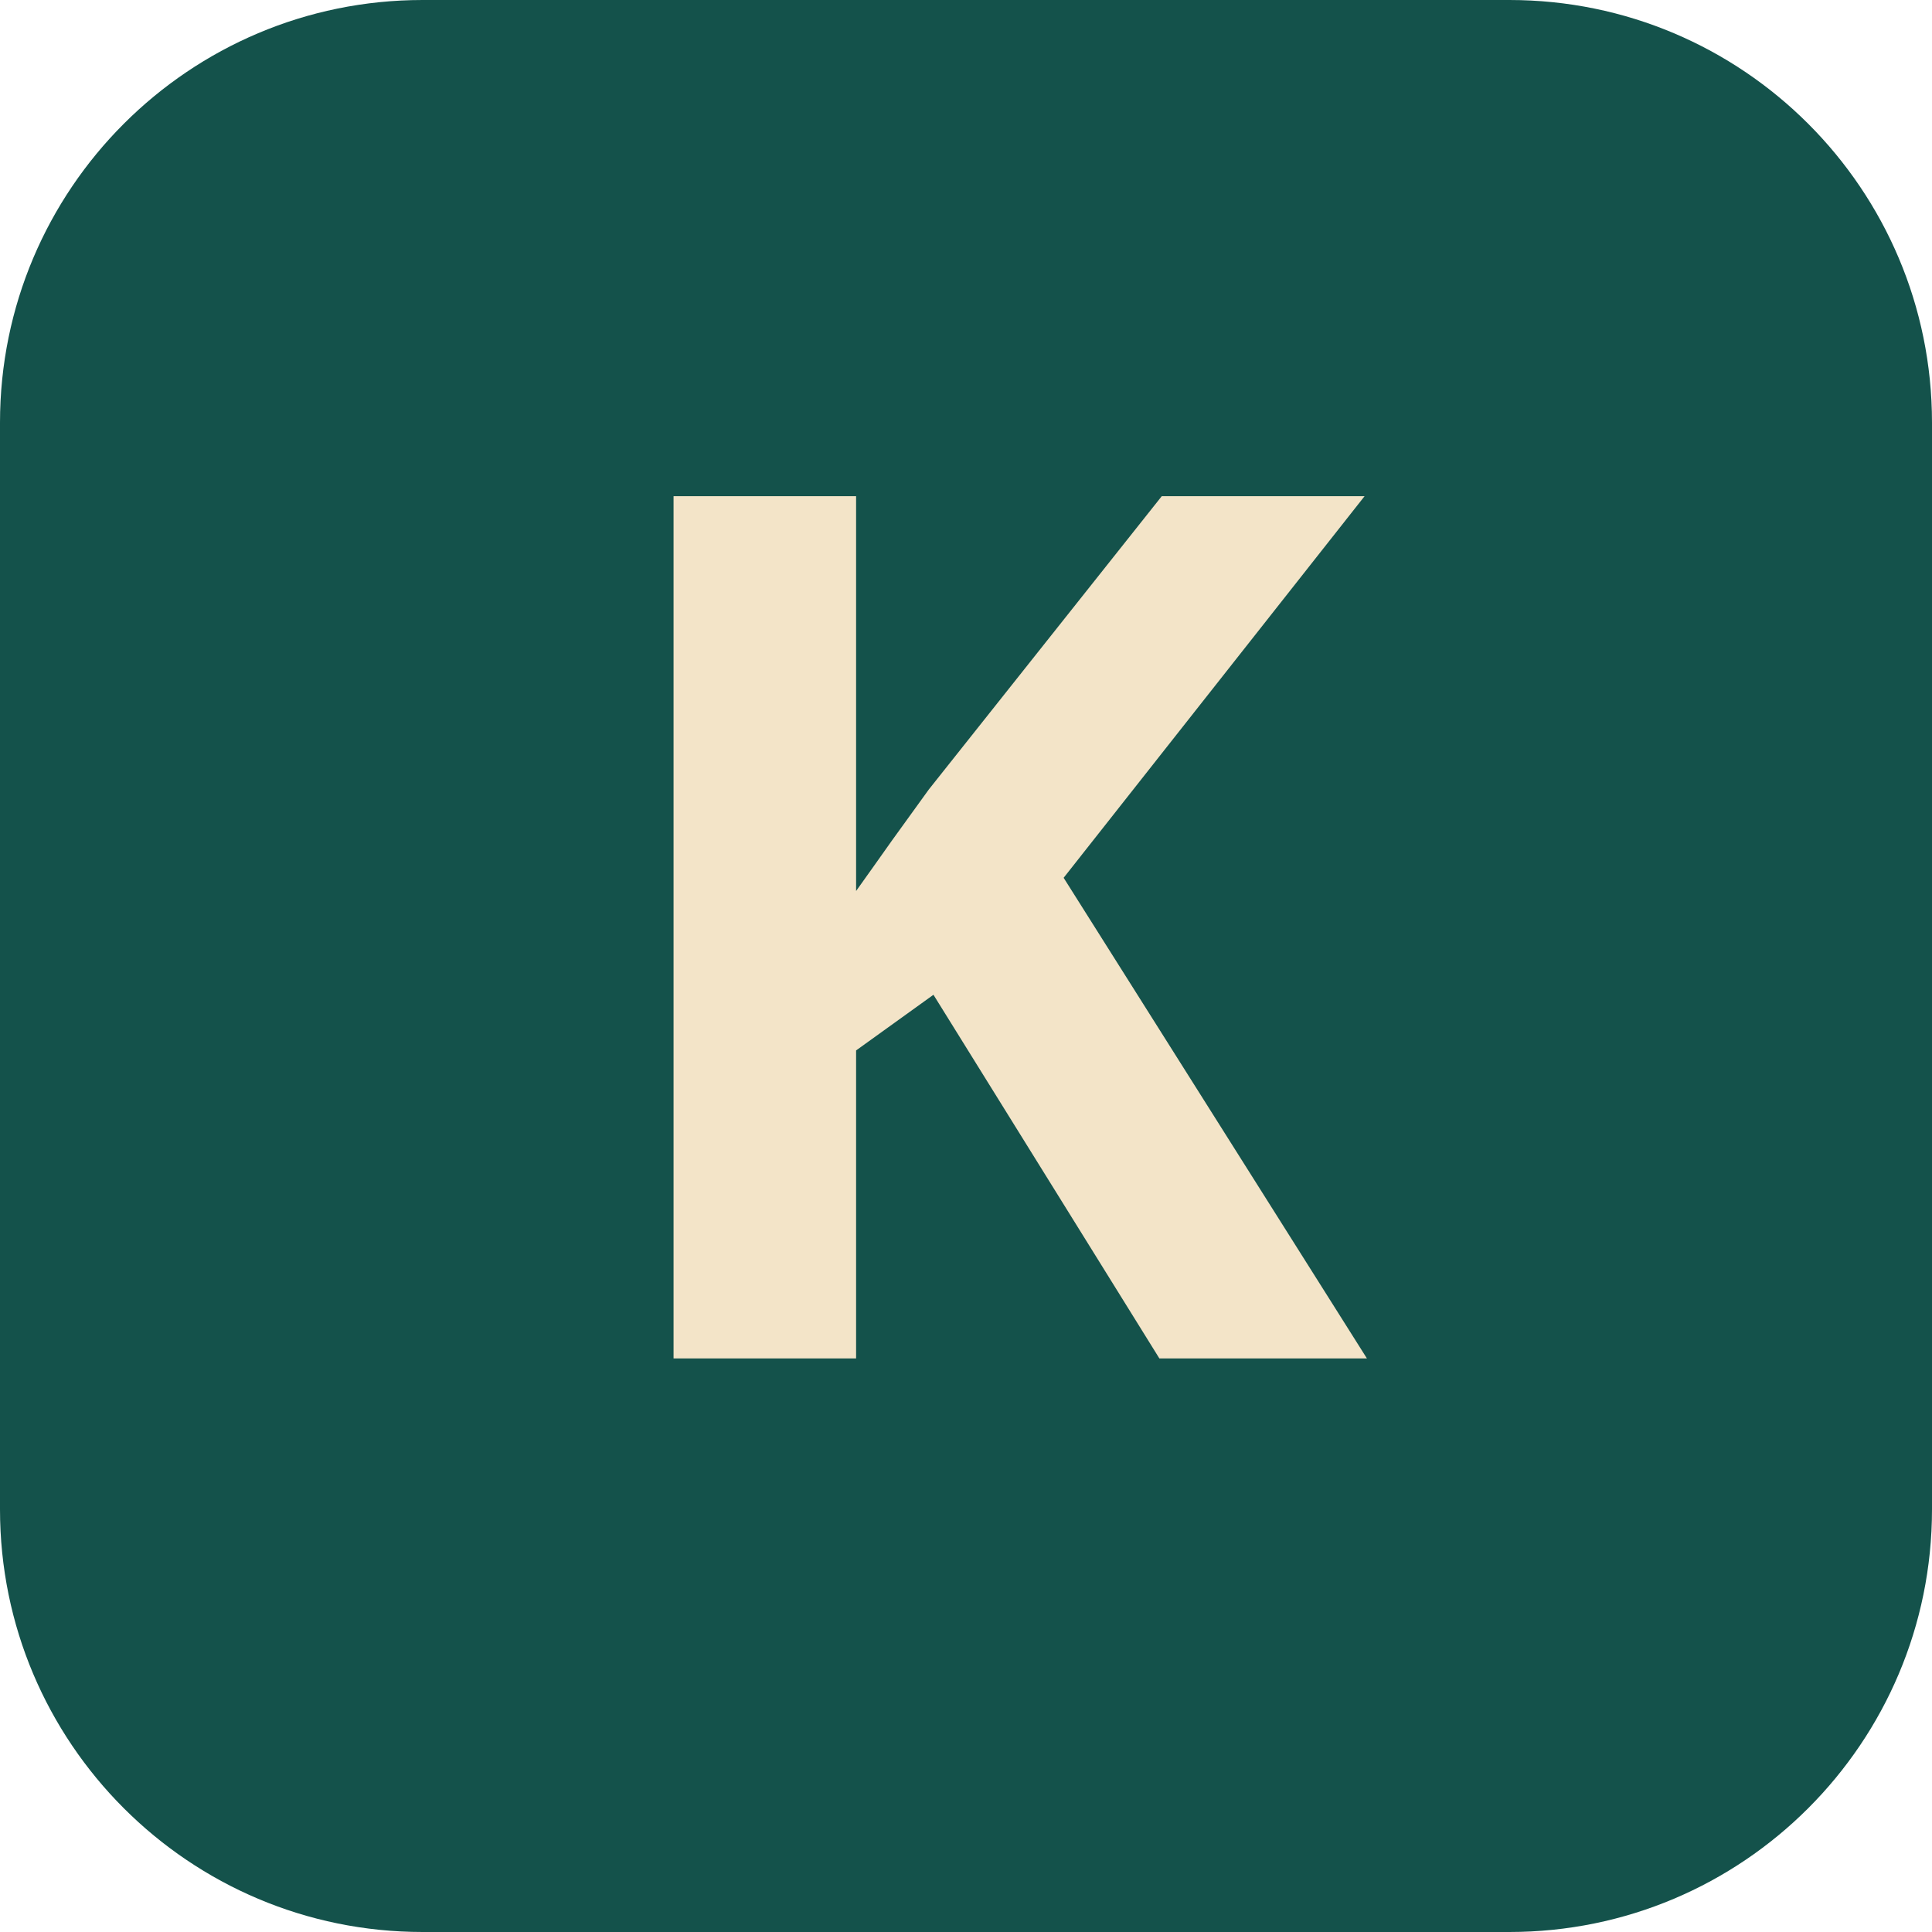
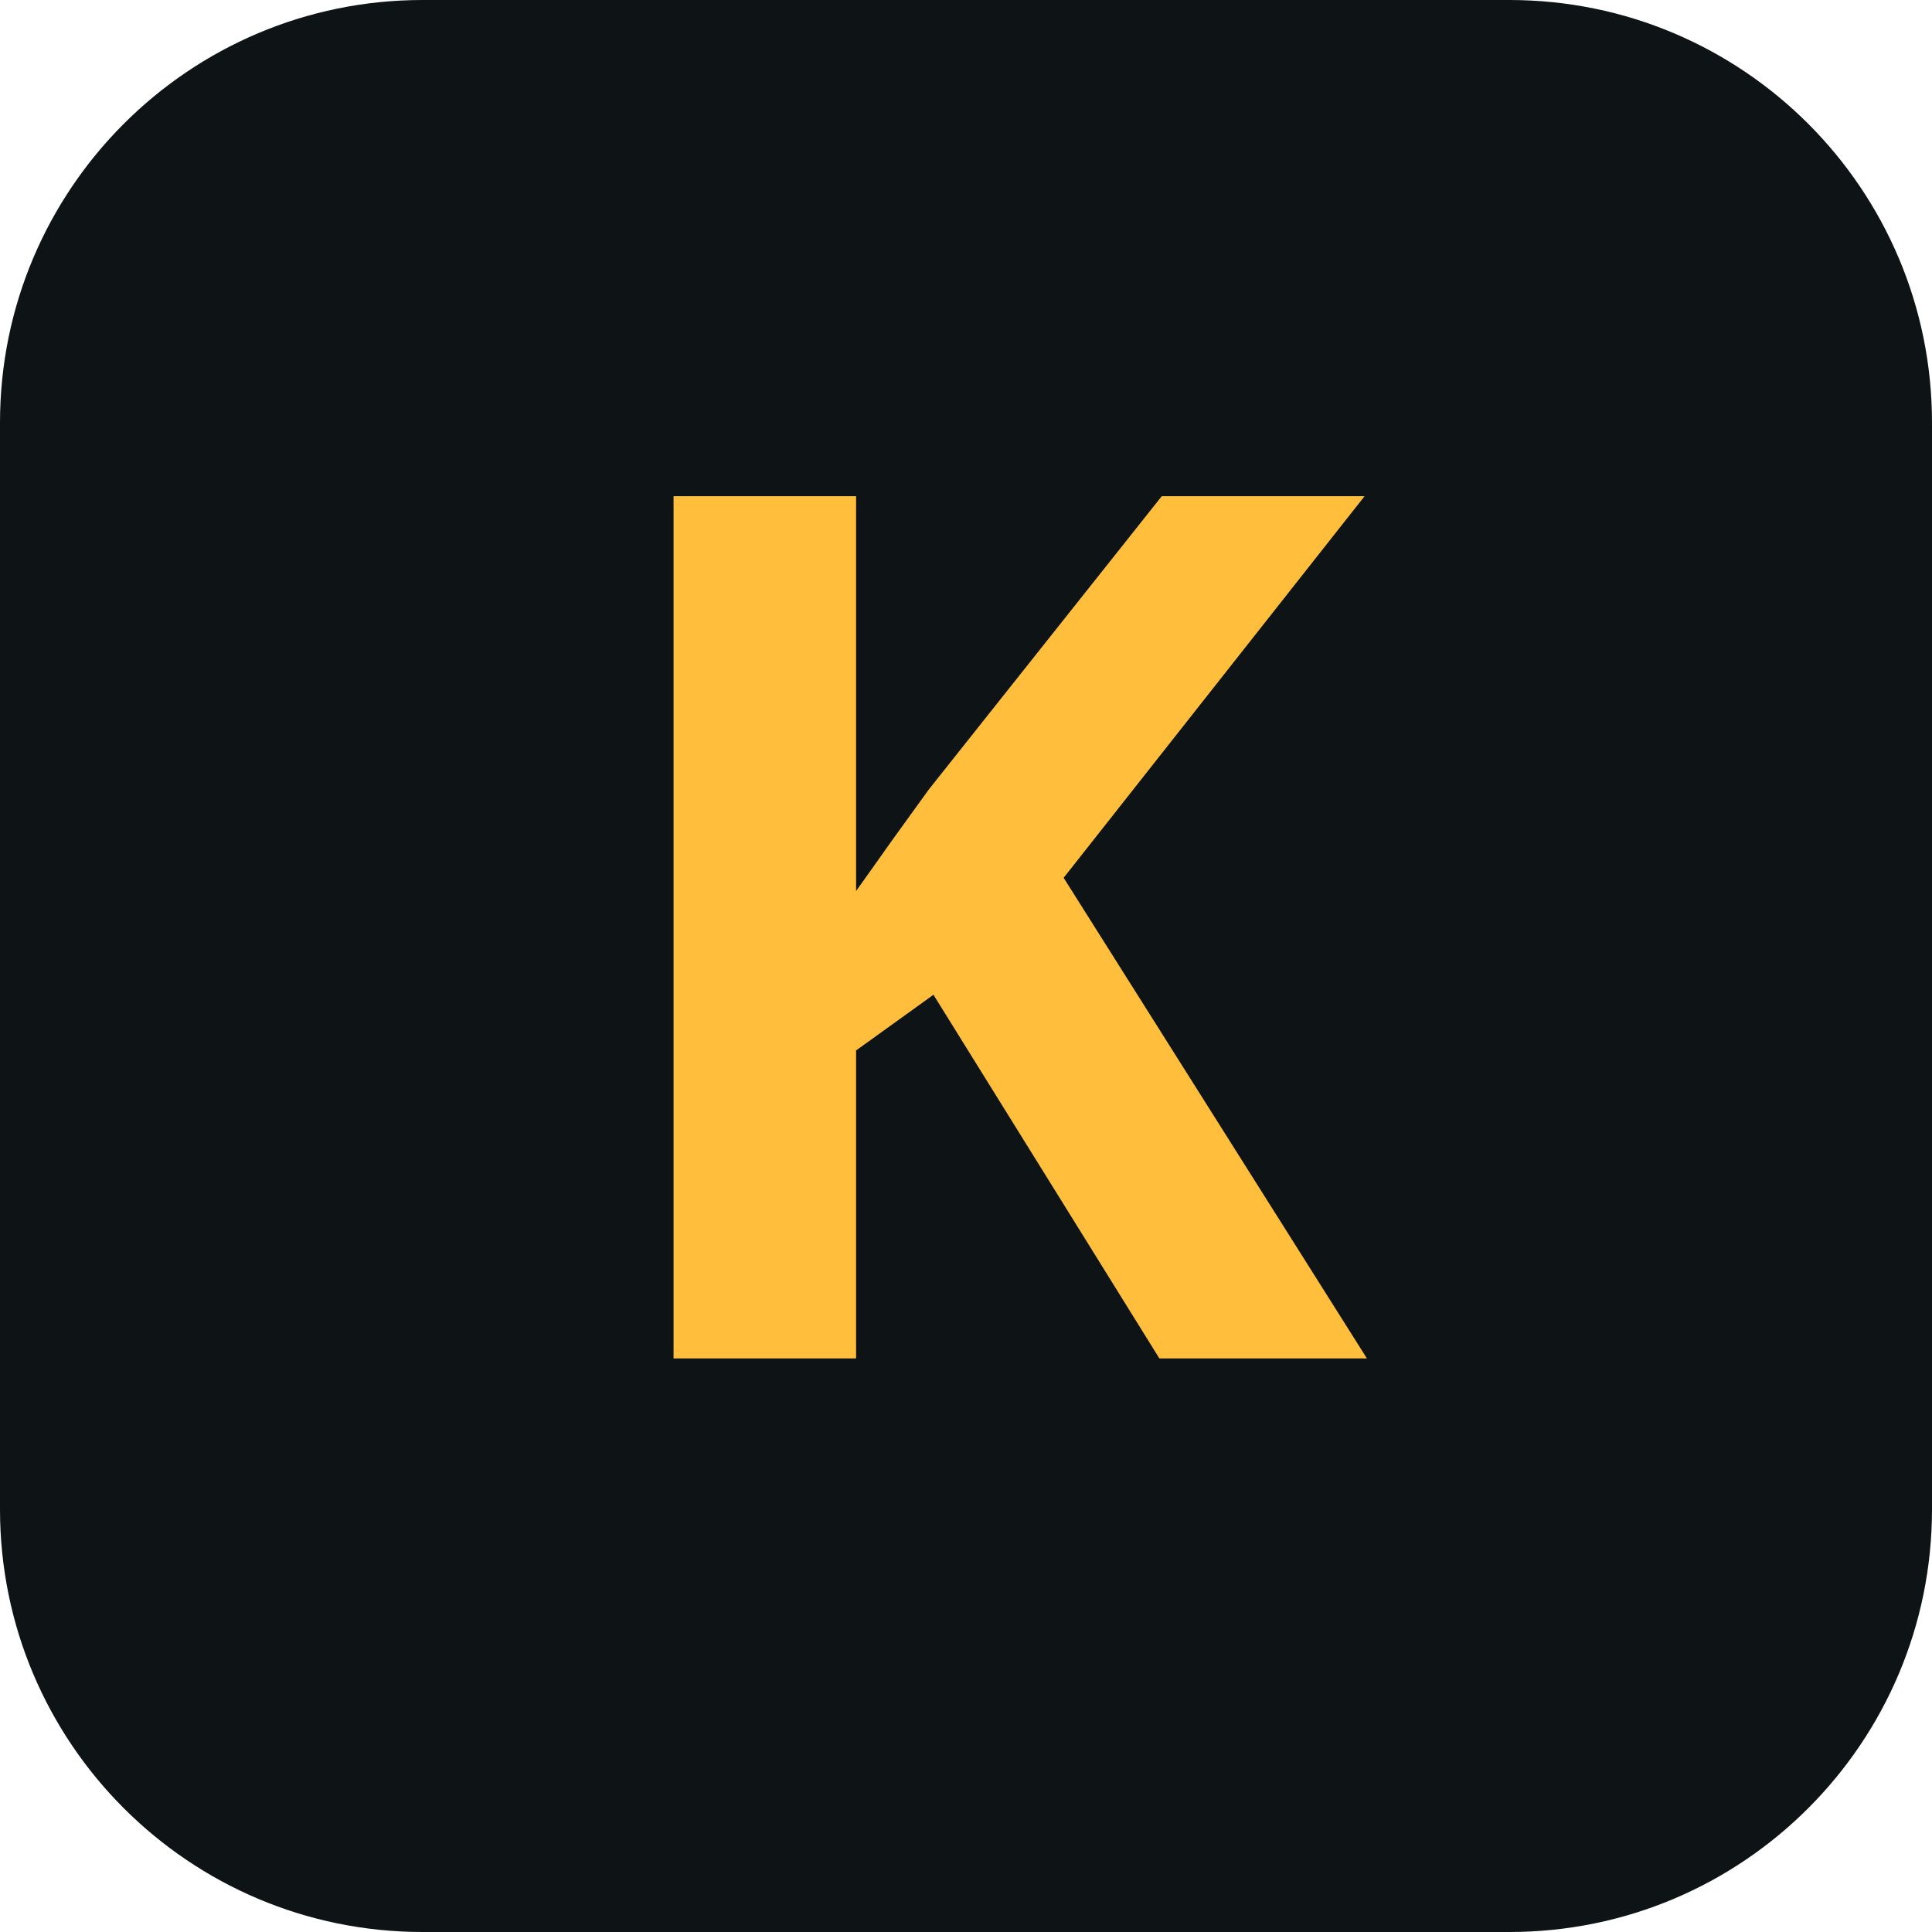
<svg xmlns="http://www.w3.org/2000/svg" viewBox="0 0 64 64" role="img" aria-label="Kök Avı">
-   <rect width="64" height="64" rx="14" fill="#14524B" />
-   <text x="32" y="45" font-family="Segoe UI, system-ui, sans-serif" font-size="40" font-weight="800" fill="#F3E4C8" text-anchor="middle">K</text>
+   <rect width="64" height="64" rx="14" fill="#0e1315" />
+   <text x="32" y="45" font-family="Segoe UI, system-ui, sans-serif" font-size="40" font-weight="800" fill="#ffbf3c" text-anchor="middle">K</text>
</svg>
